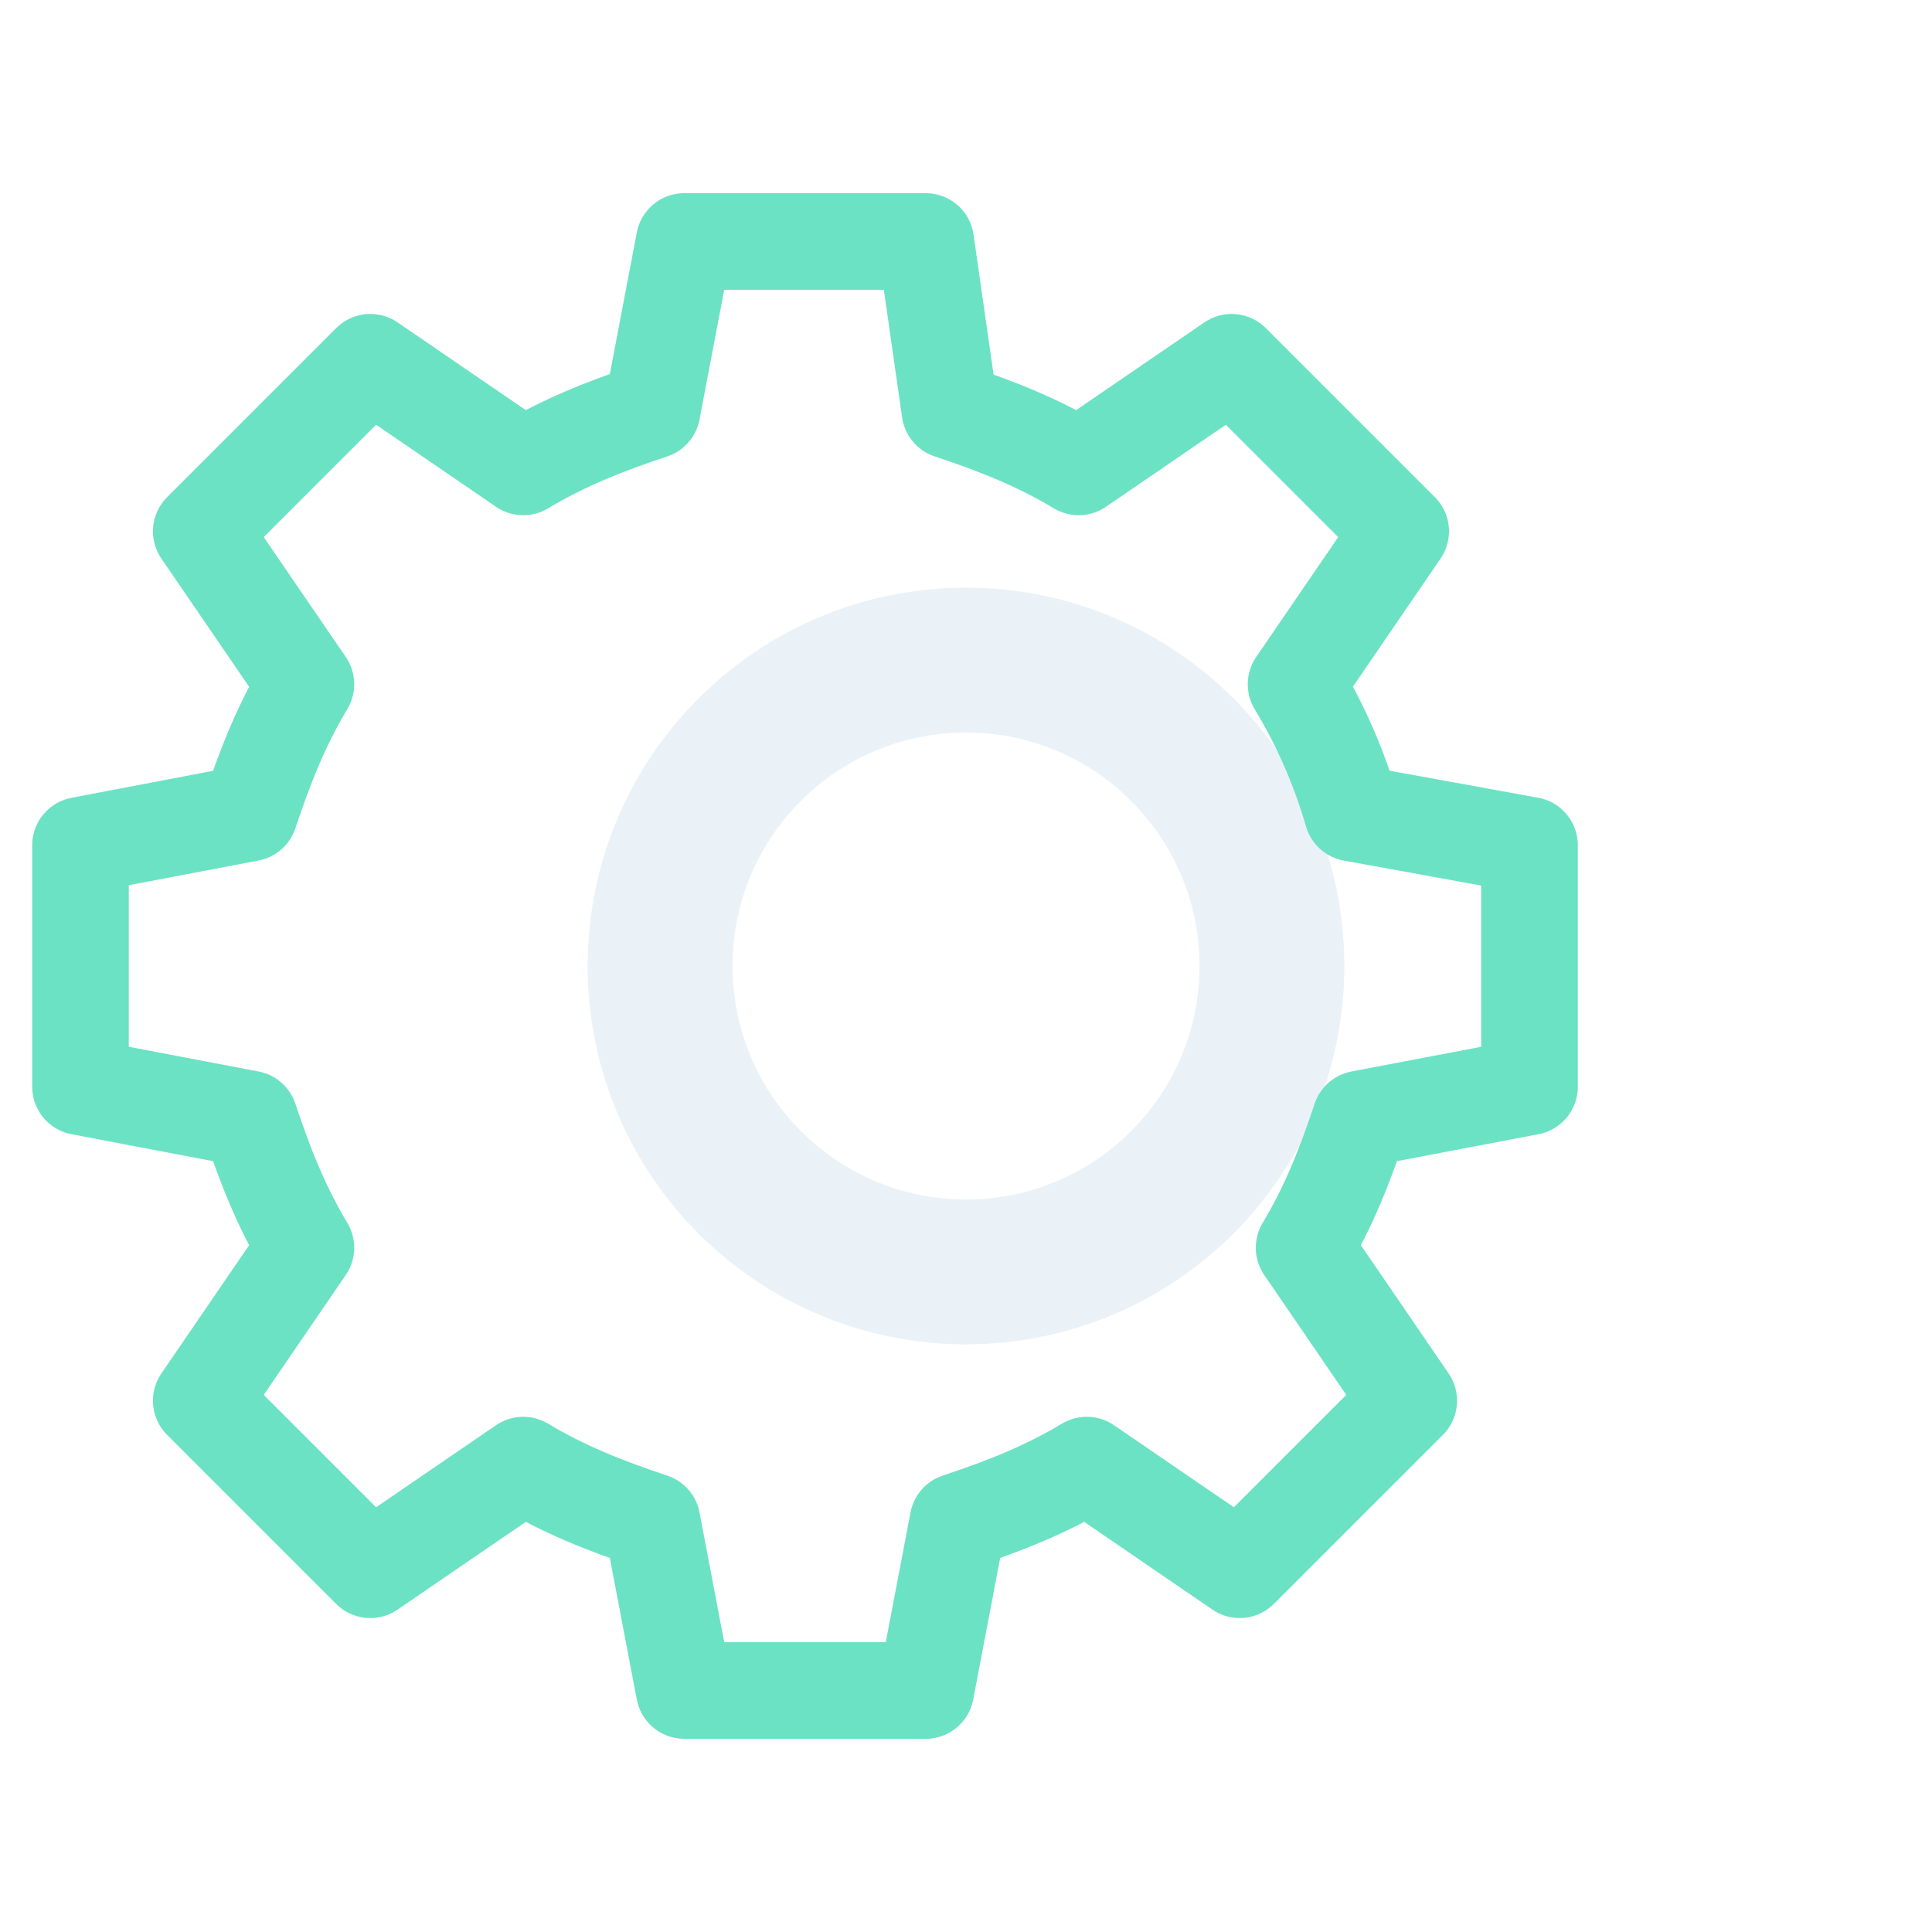
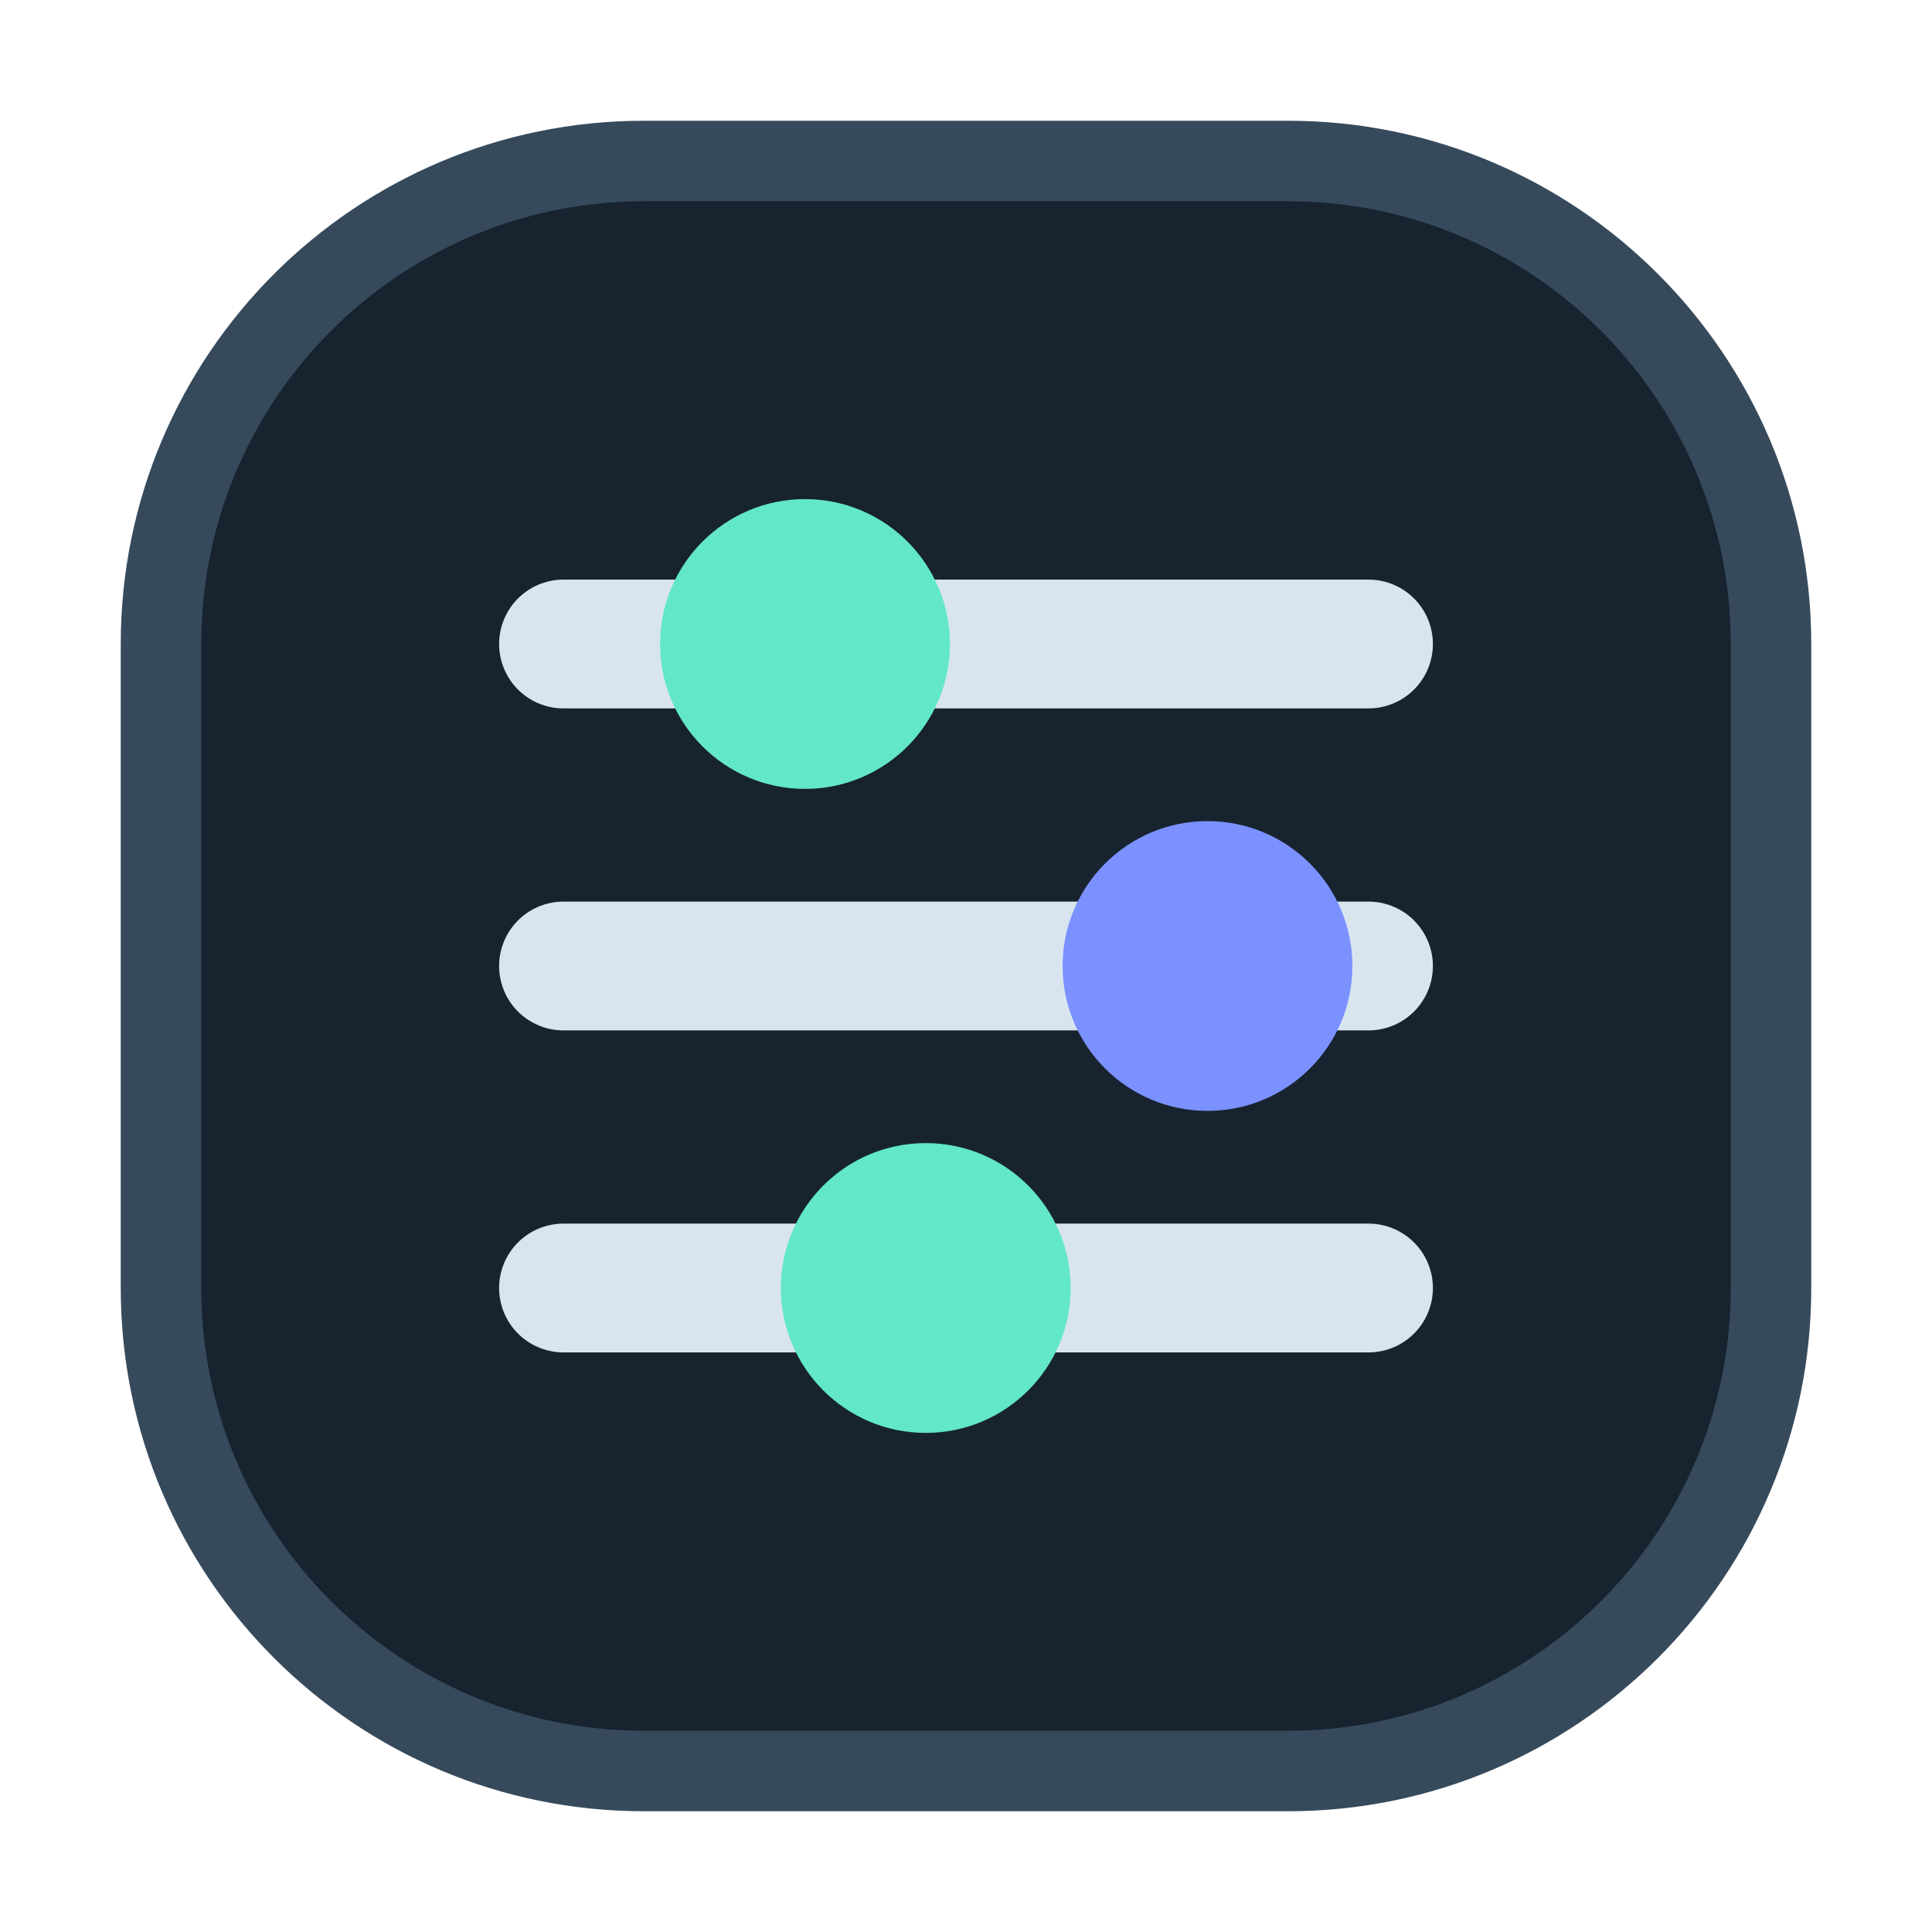
<svg xmlns="http://www.w3.org/2000/svg" width="24" height="24" viewBox="0 0 24 24" fill="none">
-   <path d="M12 8.2A3.8 3.8 0 1 0 12 15.8A3.8 3.8 0 0 0 12 8.2Z" stroke="#EAF2F8" stroke-width="1.8" />
-   <path d="M19 13.5v-3l-2.2-.4a6.7 6.7 0 0 0-.7-1.6l1.3-1.9-2.1-2.1-1.9 1.3c-.5-.3-1-.5-1.6-.7L11.5 3h-3l-.4 2.1c-.6.2-1.1.4-1.6.7L4.6 4.5 2.5 6.6l1.3 1.9c-.3.5-.5 1-.7 1.6L1 10.5v3l2.1.4c.2.6.4 1.1.7 1.6l-1.3 1.9 2.1 2.1 1.9-1.3c.5.3 1 .5 1.6.7l.4 2.1h3l.4-2.1c.6-.2 1.1-.4 1.6-.7l1.9 1.3 2.1-2.1-1.3-1.9c.3-.5.5-1 .7-1.6l2.1-.4Z" stroke="#6BE2C4" stroke-width="1.2" stroke-linejoin="round" />
+   <rect x="2" y="2" width="20" height="20" rx="6" fill="#17232F" stroke="#364A5C" />
+   <path d="M7 8h10M7 12h10M7 16h10" stroke="#D8E5EE" stroke-width="1.6" stroke-linecap="round" />
+   <circle cx="10" cy="8" r="1.8" fill="#62E7C7" />
+   <circle cx="15" cy="12" r="1.8" fill="#7B91FF" />
+   <circle cx="11.5" cy="16" r="1.8" fill="#62E7C7" />
</svg>
